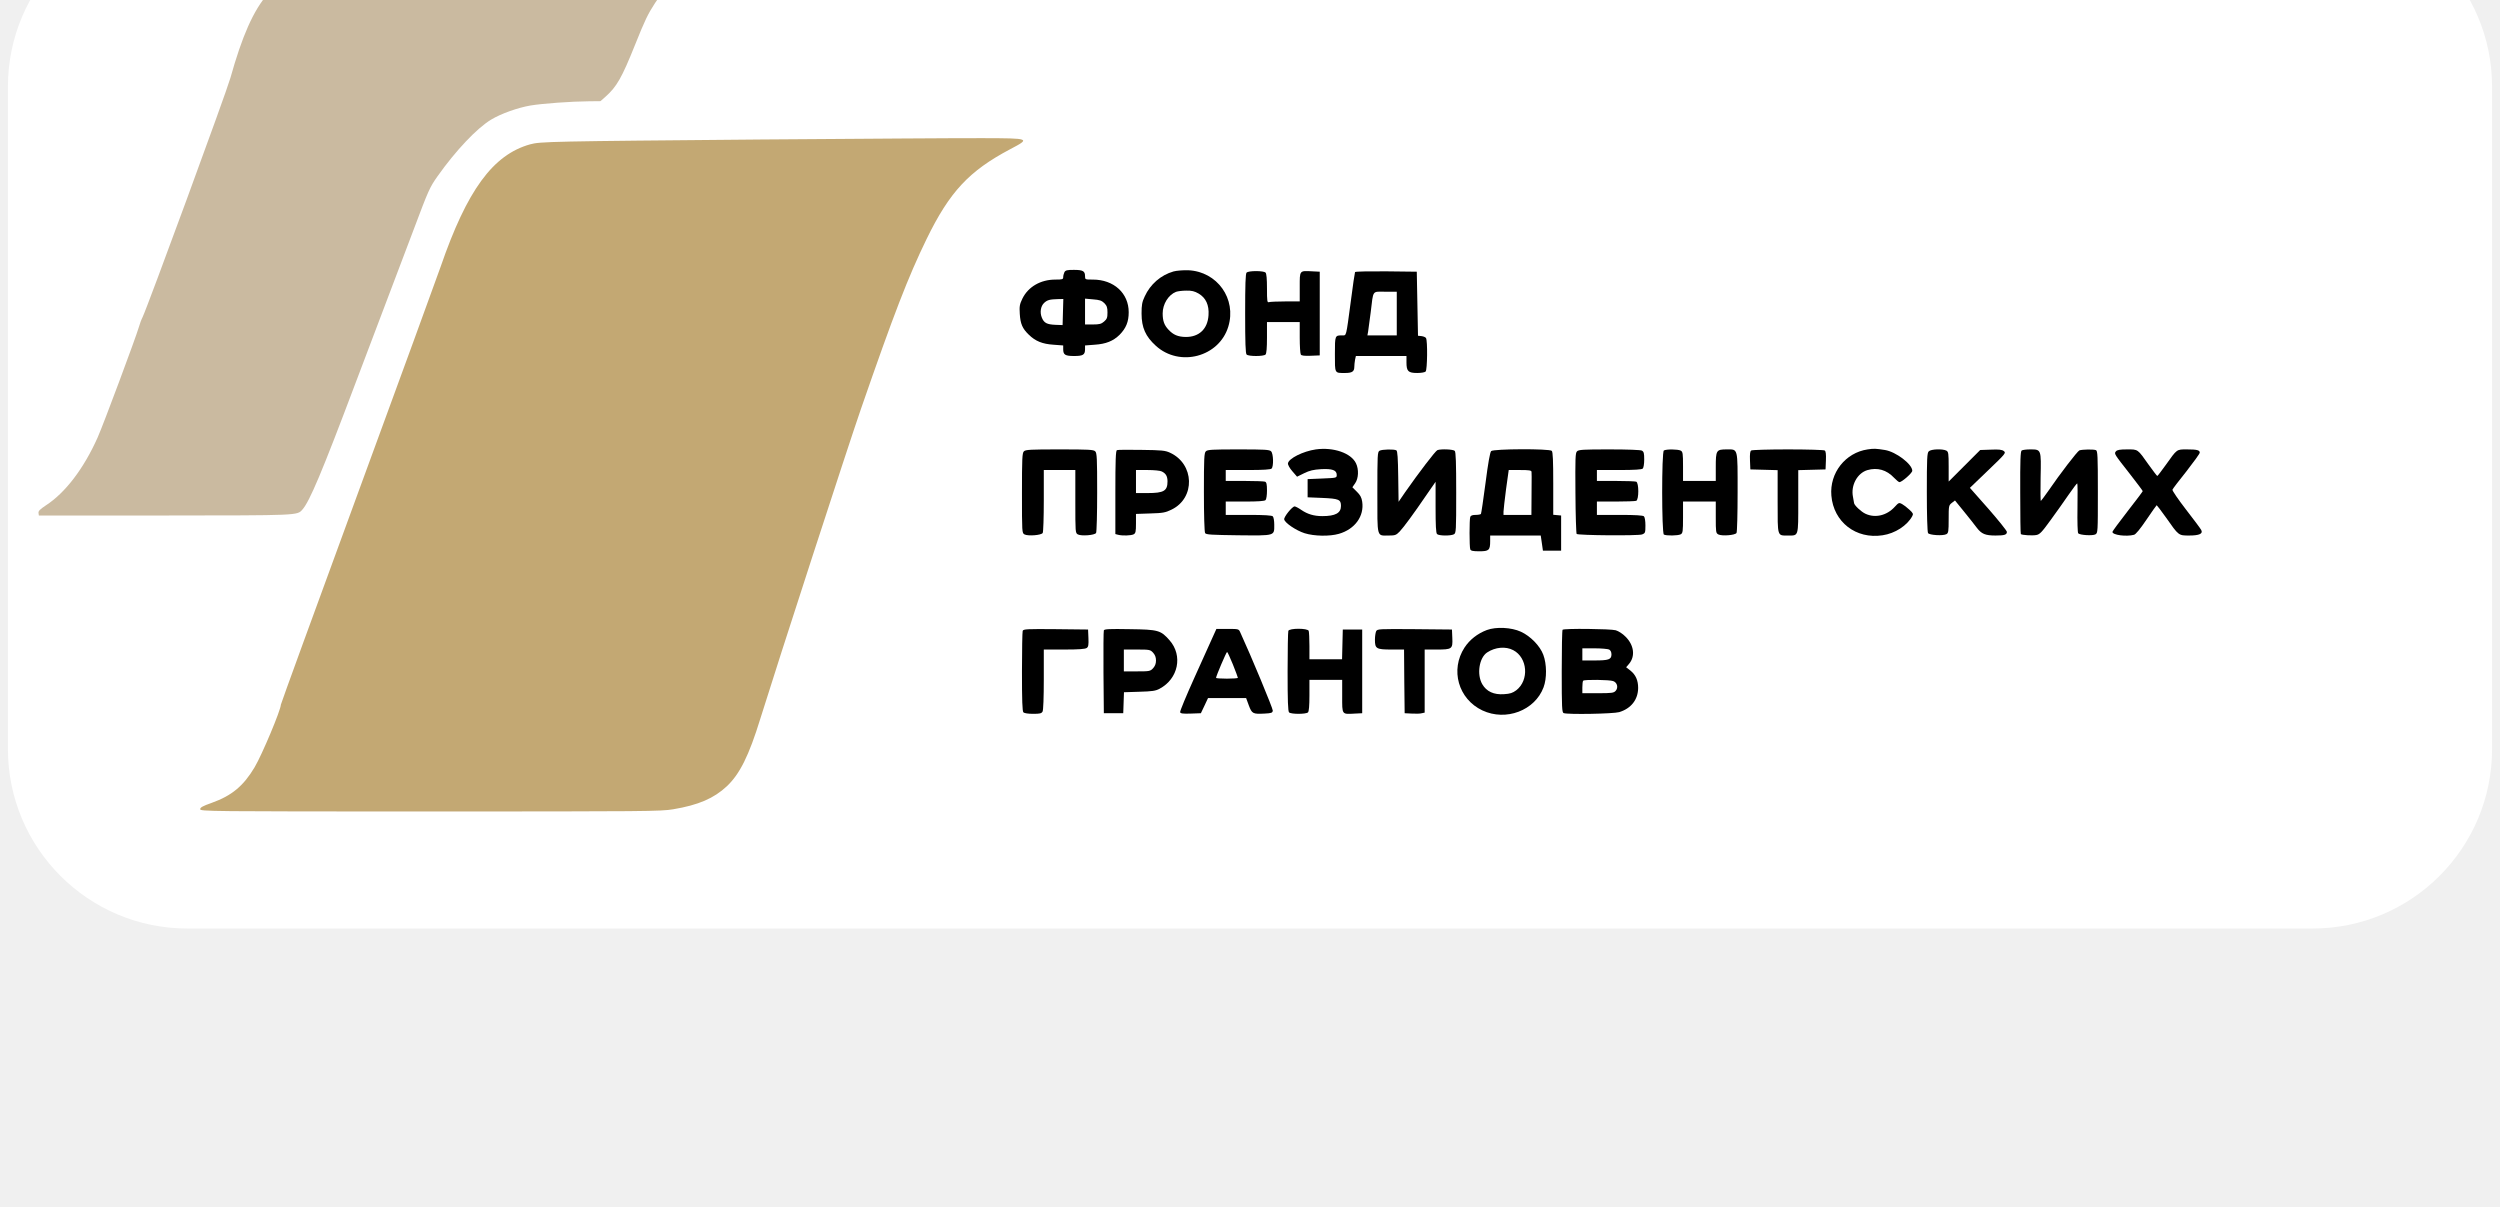
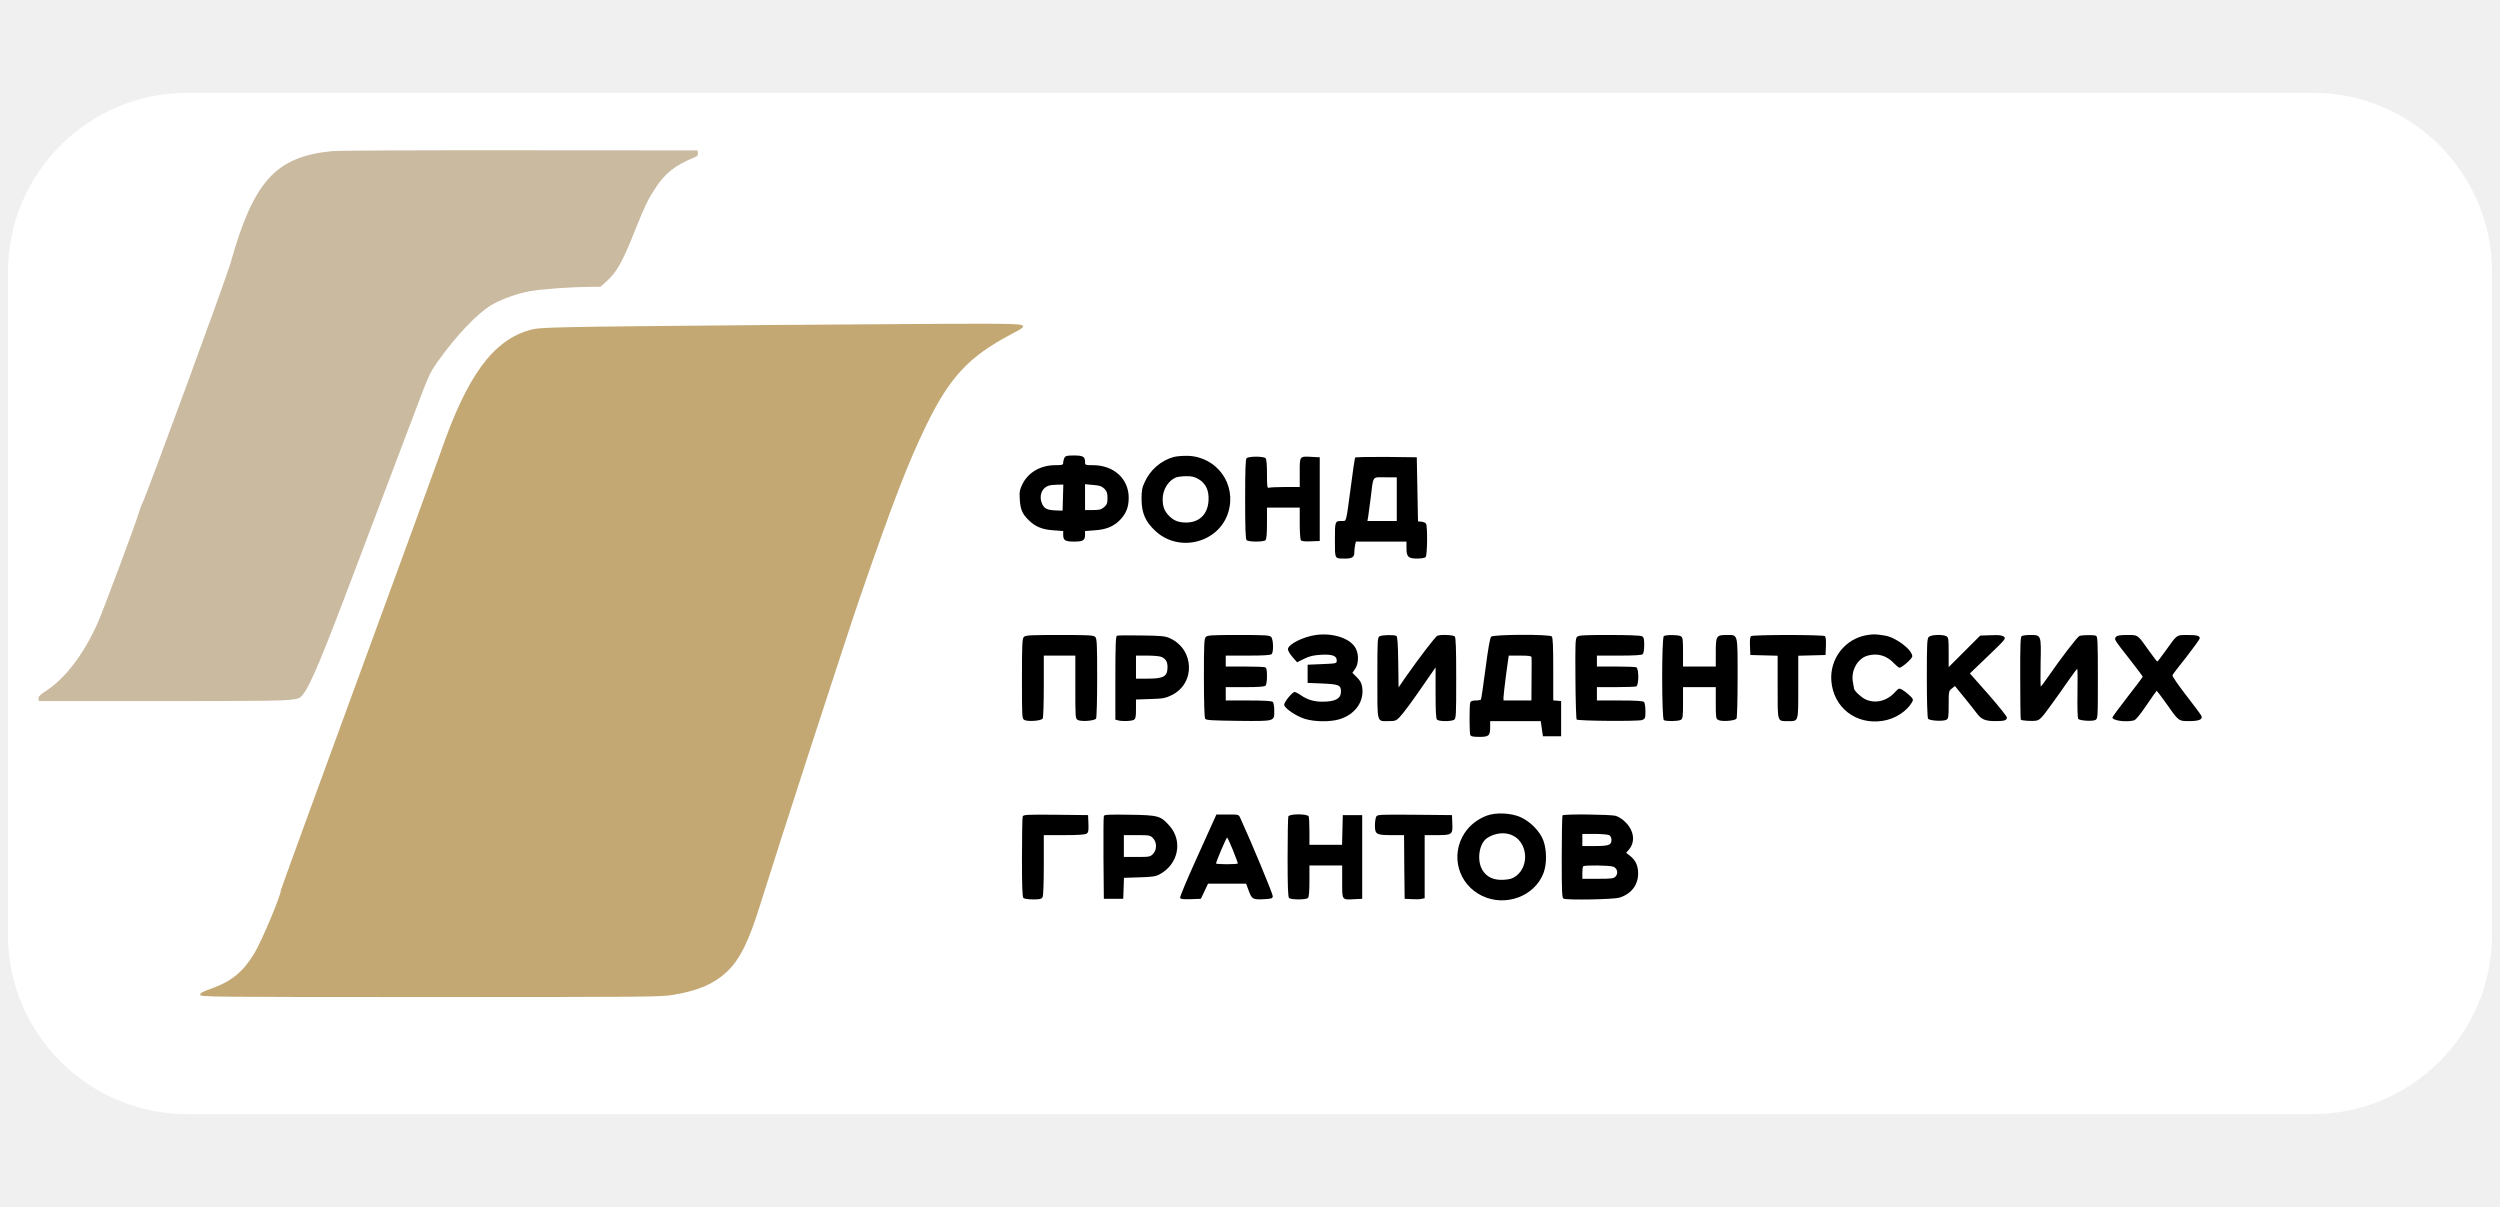
- <svg xmlns="http://www.w3.org/2000/svg" version="1.0" width="261pt" height="126pt" viewBox="0 76.5 2048 995" preserveAspectRatio="xMidYMid meet">
+ <svg xmlns="http://www.w3.org/2000/svg" version="1.0" width="261pt" height="126pt" viewBox="0 -76.5 2048 995" preserveAspectRatio="xMidYMid meet">
  <g transform="translate(0,842) scale(0.1,-0.1)" fill="#000000" stroke="none">
    <rect fill="#ffffff" x="0" y="0" width="20480" height="8420" rx="1480" ry="1480" />
    <path fill=" #cabaa0" d="M2670 7939 c-464 -47 -645 -247 -836 -927 -34 -121 -687 -1898 -724 -1972 -10 -19 -23 -55 -30 -80 -25 -86 -293 -806 -341 -913 -114 -255 -266 -455 -427 -559 -48 -32 -62 -46 -60 -62 l3 -21 1040 0 c1103 1 1089 0 1132 48 60 67 162 309 438 1042 158 418 302 798 320 845 18 47 91 238 161 425 121 322 131 345 196 437 150 212 324 396 442 467 81 49 219 98 323 116 100 17 341 34 483 35 l95 1 42 37 c92 82 134 155 243 427 82 205 106 254 165 345 81 126 167 194 328 259 21 8 28 17 25 34 l-3 22 -1465 1 c-806 1 -1503 -2 -1550 -7z" />
    <path fill=" #c3a873" d="M6210 6505 c-1736 -15 -1823 -17 -1905 -40 -307 -86 -520 -378 -738 -1010 -31 -88 -339 -933 -686 -1878 -347 -946 -631 -1725 -631 -1732 0 -43 -155 -412 -216 -515 -92 -155 -189 -235 -354 -294 -74 -26 -95 -38 -95 -52 0 -18 56 -19 1895 -19 1794 0 1901 1 2004 18 209 35 336 90 443 190 106 100 182 251 276 557 142 457 724 2250 830 2555 273 788 388 1085 541 1400 190 389 349 560 689 740 169 89 168 90 -228 91 -182 1 -1003 -5 -1825 -11z" />
    <path d="M8710 5411 c-5 -11 -10 -29 -10 -40 0 -19 -6 -21 -65 -21 -121 0 -223 -59 -271 -156 -23 -48 -26 -63 -22 -127 5 -82 22 -121 74 -171 55 -54 113 -77 204 -83 l80 -6 0 -31 c0 -46 16 -56 90 -56 74 0 90 10 90 56 l0 31 79 6 c93 6 153 30 206 82 53 54 75 107 75 186 0 157 -123 269 -295 269 -64 0 -65 0 -65 28 0 42 -17 52 -92 52 -56 0 -69 -3 -78 -19z m-12 -328 l-3 -108 -58 2 c-71 3 -95 15 -113 59 -18 43 -10 95 19 122 26 24 46 29 110 31 l48 1 -3 -107z m341 73 c21 -22 26 -36 26 -77 0 -43 -4 -54 -28 -75 -23 -20 -39 -24 -93 -24 l-64 0 0 106 0 107 66 -6 c54 -4 71 -10 93 -31z" />
    <path d="M9609 5417 c-104 -30 -191 -105 -237 -206 -22 -46 -26 -71 -26 -141 0 -116 33 -189 118 -266 196 -178 521 -92 597 158 70 229 -91 455 -331 465 -41 1 -96 -3 -121 -10z m207 -182 c60 -35 88 -95 82 -179 -7 -113 -78 -180 -188 -179 -63 1 -102 17 -142 60 -35 37 -48 73 -48 134 0 77 47 153 110 178 14 5 52 10 84 10 46 1 69 -5 102 -24z" />
    <path d="M10212 5408 c-9 -9 -12 -98 -12 -338 0 -240 3 -329 12 -338 16 -16 140 -16 156 0 8 8 12 54 12 140 l0 128 135 0 135 0 0 -127 c0 -71 4 -134 9 -141 5 -9 29 -12 82 -10 l74 3 0 345 0 345 -60 3 c-109 6 -105 10 -105 -128 l0 -120 -119 0 c-66 0 -126 -3 -135 -6 -14 -5 -16 8 -16 113 0 79 -4 123 -12 131 -7 7 -40 12 -78 12 -38 0 -71 -5 -78 -12z" />
    <path d="M11106 5412 c-2 -4 -19 -113 -35 -242 -40 -298 -35 -280 -70 -280 -61 0 -61 1 -61 -155 0 -162 -4 -155 84 -155 58 0 76 12 76 51 0 14 3 41 6 58 l7 31 208 0 209 0 0 -54 c0 -72 15 -86 89 -86 31 0 62 5 69 12 14 14 17 255 3 276 -4 7 -21 14 -37 16 l-29 3 -5 264 -5 264 -252 3 c-138 1 -254 -1 -257 -6z m344 -342 l0 -180 -121 0 -121 0 6 33 c3 17 12 88 21 157 23 189 10 170 120 170 l95 0 0 -180z" />
    <path d="M10783 3950 c-105 -15 -225 -75 -230 -115 -2 -11 14 -40 36 -65 l39 -45 59 29 c45 22 76 29 138 33 93 5 130 -8 130 -47 0 -25 0 -25 -120 -30 l-120 -5 0 -75 0 -75 121 -5 c136 -6 154 -13 154 -66 0 -59 -46 -84 -154 -84 -68 0 -122 16 -173 51 -23 16 -48 29 -55 29 -20 0 -90 -87 -86 -107 5 -29 99 -92 168 -114 80 -25 207 -27 283 -5 132 38 210 146 192 265 -5 34 -16 55 -44 82 l-37 37 23 33 c28 40 31 114 7 164 -40 85 -186 135 -331 115z" />
    <path d="M15332 3950 c-183 -27 -315 -194 -299 -381 18 -218 203 -361 422 -327 103 15 203 80 245 158 10 18 7 25 -25 54 -19 18 -47 39 -60 46 -24 13 -28 11 -59 -23 -65 -72 -161 -95 -241 -58 -36 16 -94 71 -95 89 -1 4 -5 27 -9 51 -19 95 36 195 118 220 83 24 159 3 221 -63 19 -20 39 -36 44 -36 20 0 106 75 106 94 0 54 -134 156 -225 171 -76 12 -90 13 -143 5z" />
    <path d="M8376 3934 c-14 -13 -16 -59 -16 -344 0 -326 0 -329 21 -341 29 -15 138 -7 150 12 5 8 9 128 9 267 l0 252 130 0 130 0 0 -260 c0 -255 0 -259 21 -271 29 -15 138 -7 150 12 5 8 9 159 9 336 0 279 -2 324 -16 337 -13 14 -54 16 -294 16 -240 0 -281 -2 -294 -16z" />
    <path d="M9143 3944 c-10 -4 -13 -84 -13 -349 l0 -343 23 -6 c35 -9 106 -7 128 4 16 9 19 22 19 89 l0 79 118 4 c105 3 125 7 176 32 197 96 189 376 -14 469 -39 18 -68 21 -235 23 -104 2 -196 1 -202 -2z m370 -176 c34 -17 46 -39 47 -80 0 -80 -29 -98 -165 -98 l-95 0 0 95 0 95 96 0 c53 0 105 -5 117 -12z" />
    <path d="M9876 3934 c-14 -13 -16 -58 -16 -337 0 -185 4 -328 10 -337 8 -13 52 -15 273 -18 308 -3 297 -6 297 87 0 31 -5 62 -12 69 -8 8 -67 12 -200 12 l-188 0 0 55 0 55 158 0 c110 0 162 4 170 12 7 7 12 40 12 79 0 52 -4 68 -16 73 -9 3 -85 6 -170 6 l-154 0 0 45 0 45 183 0 c129 0 187 4 195 12 18 18 15 123 -4 142 -13 14 -52 16 -269 16 -217 0 -256 -2 -269 -16z" />
    <path d="M11308 3939 c-17 -9 -18 -36 -18 -344 0 -383 -7 -355 95 -355 51 0 60 3 89 33 33 35 113 143 226 309 l70 101 0 -209 c0 -150 3 -213 12 -222 15 -15 112 -16 139 -2 18 10 19 25 19 343 0 246 -3 336 -12 345 -13 13 -114 17 -143 6 -17 -7 -154 -187 -266 -347 l-54 -79 -3 208 c-2 151 -6 210 -15 216 -17 11 -119 9 -139 -3z" />
    <path d="M12228 3936 c-9 -9 -26 -103 -46 -261 -18 -137 -35 -252 -38 -257 -3 -4 -22 -8 -44 -8 -25 0 -40 -5 -44 -16 -8 -20 -8 -248 0 -268 5 -12 21 -16 75 -16 79 0 89 9 89 84 l0 46 209 0 208 0 9 -62 9 -63 75 0 75 0 0 145 0 145 -32 3 -33 3 0 258 c0 186 -3 260 -12 269 -19 19 -482 17 -500 -2z m333 -171 c1 -8 1 -26 1 -40 0 -14 0 -90 -1 -170 l-1 -145 -115 0 -115 0 0 27 c0 14 10 98 21 185 l22 158 93 0 c76 0 94 -3 95 -15z" />
    <path d="M12936 3934 c-14 -13 -15 -58 -13 -344 1 -180 6 -332 10 -337 13 -12 508 -16 540 -4 25 10 27 14 27 74 0 36 -5 68 -12 75 -8 8 -67 12 -200 12 l-188 0 0 55 0 55 154 0 c85 0 161 3 170 6 23 9 23 149 0 158 -9 3 -85 6 -170 6 l-154 0 0 45 0 45 183 0 c129 0 187 4 195 12 7 7 12 39 12 75 0 51 -3 64 -19 73 -12 6 -116 10 -270 10 -212 0 -252 -2 -265 -16z" />
    <path d="M13652 3941 c-19 -11 -18 -681 0 -693 19 -11 116 -10 139 2 17 10 19 22 19 140 l0 130 135 0 135 0 0 -130 c0 -122 1 -130 21 -141 29 -15 138 -7 150 12 5 8 9 159 9 336 0 371 5 353 -90 353 -86 0 -90 -7 -90 -146 l0 -114 -135 0 -135 0 0 120 c0 108 -2 120 -19 130 -23 12 -120 13 -139 1z" />
    <path d="M14372 3941 c-9 -5 -12 -29 -10 -82 l3 -74 113 -3 112 -3 0 -259 c0 -294 -4 -280 85 -280 89 0 85 -14 85 280 l0 259 113 3 112 3 3 74 c2 53 -1 77 -10 82 -7 5 -143 9 -303 9 -159 0 -296 -4 -303 -9z" />
    <path d="M15836 3934 c-14 -13 -16 -58 -16 -337 0 -180 4 -328 10 -337 11 -17 123 -24 151 -9 17 9 19 23 19 124 0 110 1 114 26 134 l26 20 74 -91 c41 -50 88 -110 106 -134 39 -51 70 -64 154 -64 74 0 94 6 94 30 0 9 -69 95 -152 190 l-153 173 150 144 c144 138 149 144 130 159 -15 12 -40 15 -107 12 l-88 -3 -130 -130 -130 -130 0 122 c0 111 -2 123 -19 133 -31 16 -127 13 -145 -6z" />
    <path d="M16602 3941 c-10 -6 -13 -79 -12 -346 0 -186 2 -341 5 -343 8 -9 95 -14 127 -8 29 5 46 23 119 124 47 64 114 159 149 210 35 50 66 92 70 92 3 0 4 -91 2 -201 -2 -118 1 -206 6 -211 15 -15 117 -21 141 -9 21 12 21 15 21 350 0 300 -2 340 -16 345 -21 8 -114 6 -136 -2 -17 -7 -159 -192 -257 -335 -30 -43 -57 -79 -61 -82 -3 -2 -4 85 -2 194 5 232 6 231 -86 231 -31 0 -63 -4 -70 -9z" />
    <path d="M17379 3934 c-16 -20 -17 -18 117 -189 57 -73 104 -136 104 -139 0 -3 -56 -78 -125 -166 -69 -89 -125 -165 -125 -170 0 -26 114 -41 178 -24 15 4 51 48 103 125 45 66 82 119 84 119 2 0 37 -46 77 -102 105 -150 103 -148 191 -148 84 0 116 15 99 46 -5 10 -62 87 -126 169 -64 83 -114 156 -111 163 2 7 54 75 115 151 60 77 110 146 110 154 0 21 -22 27 -106 27 -86 0 -80 4 -174 -128 -36 -50 -67 -91 -70 -91 -3 0 -34 41 -70 91 -94 133 -87 128 -179 128 -59 0 -82 -4 -92 -16z" />
    <path d="M12193 2461 c-77 -29 -141 -79 -184 -144 -120 -184 -52 -425 147 -519 194 -91 432 -1 504 190 28 74 27 192 -2 269 -27 73 -106 154 -185 190 -78 36 -204 42 -280 14z m217 -166 c119 -62 133 -248 25 -331 -30 -22 -50 -29 -101 -32 -84 -6 -144 22 -179 82 -47 81 -26 218 40 262 67 44 152 52 215 19z" />
    <path d="M8366 2454 c-3 -8 -6 -161 -6 -338 0 -237 3 -325 12 -334 7 -7 40 -12 80 -12 56 0 69 3 78 19 6 12 10 115 10 265 l0 246 168 0 c120 0 173 4 186 13 14 10 16 25 14 82 l-3 70 -266 3 c-237 2 -267 1 -273 -14z" />
    <path d="M9035 2458 c-3 -7 -4 -164 -3 -348 l3 -335 80 0 80 0 3 87 3 86 127 4 c106 3 134 7 167 25 154 82 193 273 82 399 -73 83 -92 89 -330 92 -165 3 -208 1 -212 -10z m406 -184 c16 -18 24 -37 24 -64 0 -27 -8 -46 -24 -64 -23 -25 -30 -26 -133 -26 l-108 0 0 90 0 90 108 0 c103 0 110 -1 133 -26z" />
    <path d="M9935 2408 c-16 -35 -84 -186 -152 -337 -68 -151 -122 -280 -119 -288 4 -11 25 -13 88 -11 l83 3 30 63 29 62 157 0 157 0 22 -60 c26 -69 33 -73 130 -68 57 3 65 6 68 24 2 16 -180 454 -269 647 -12 27 -14 27 -104 27 l-92 0 -28 -62z m164 -231 c23 -57 41 -107 41 -110 0 -4 -40 -7 -90 -7 -49 0 -90 3 -90 6 0 15 85 214 91 214 4 0 25 -47 48 -103z" />
    <path d="M10556 2454 c-3 -9 -6 -161 -6 -338 0 -237 3 -325 12 -334 16 -16 140 -16 156 0 8 8 12 54 12 140 l0 128 135 0 135 0 0 -135 c0 -155 -5 -149 105 -143 l60 3 0 345 0 345 -80 0 -80 0 -3 -122 -3 -123 -134 0 -135 0 0 109 c0 60 -3 116 -6 125 -9 23 -159 23 -168 0z" />
    <path d="M11280 2451 c-5 -11 -10 -42 -10 -70 0 -74 11 -81 136 -81 l104 0 2 -262 3 -263 60 -3 c32 -2 69 -1 82 3 l23 5 0 260 0 260 98 0 c128 0 134 4 130 95 l-3 70 -307 3 c-296 2 -308 2 -318 -17z" />
    <path d="M12817 2463 c-4 -3 -7 -158 -7 -344 0 -298 2 -338 16 -343 34 -13 410 -6 458 8 98 30 155 103 156 199 0 63 -20 108 -63 143 l-36 28 24 28 c53 63 41 155 -29 224 -24 25 -58 46 -81 53 -43 12 -427 16 -438 4z m384 -163 c12 -7 19 -21 19 -40 0 -42 -23 -50 -139 -50 l-101 0 0 50 0 50 101 0 c55 0 109 -5 120 -10z m33 -260 c34 -12 44 -54 21 -80 -16 -18 -32 -20 -147 -20 l-128 0 0 48 c0 27 3 52 7 55 10 11 219 8 247 -3z" />
  </g>
</svg>
